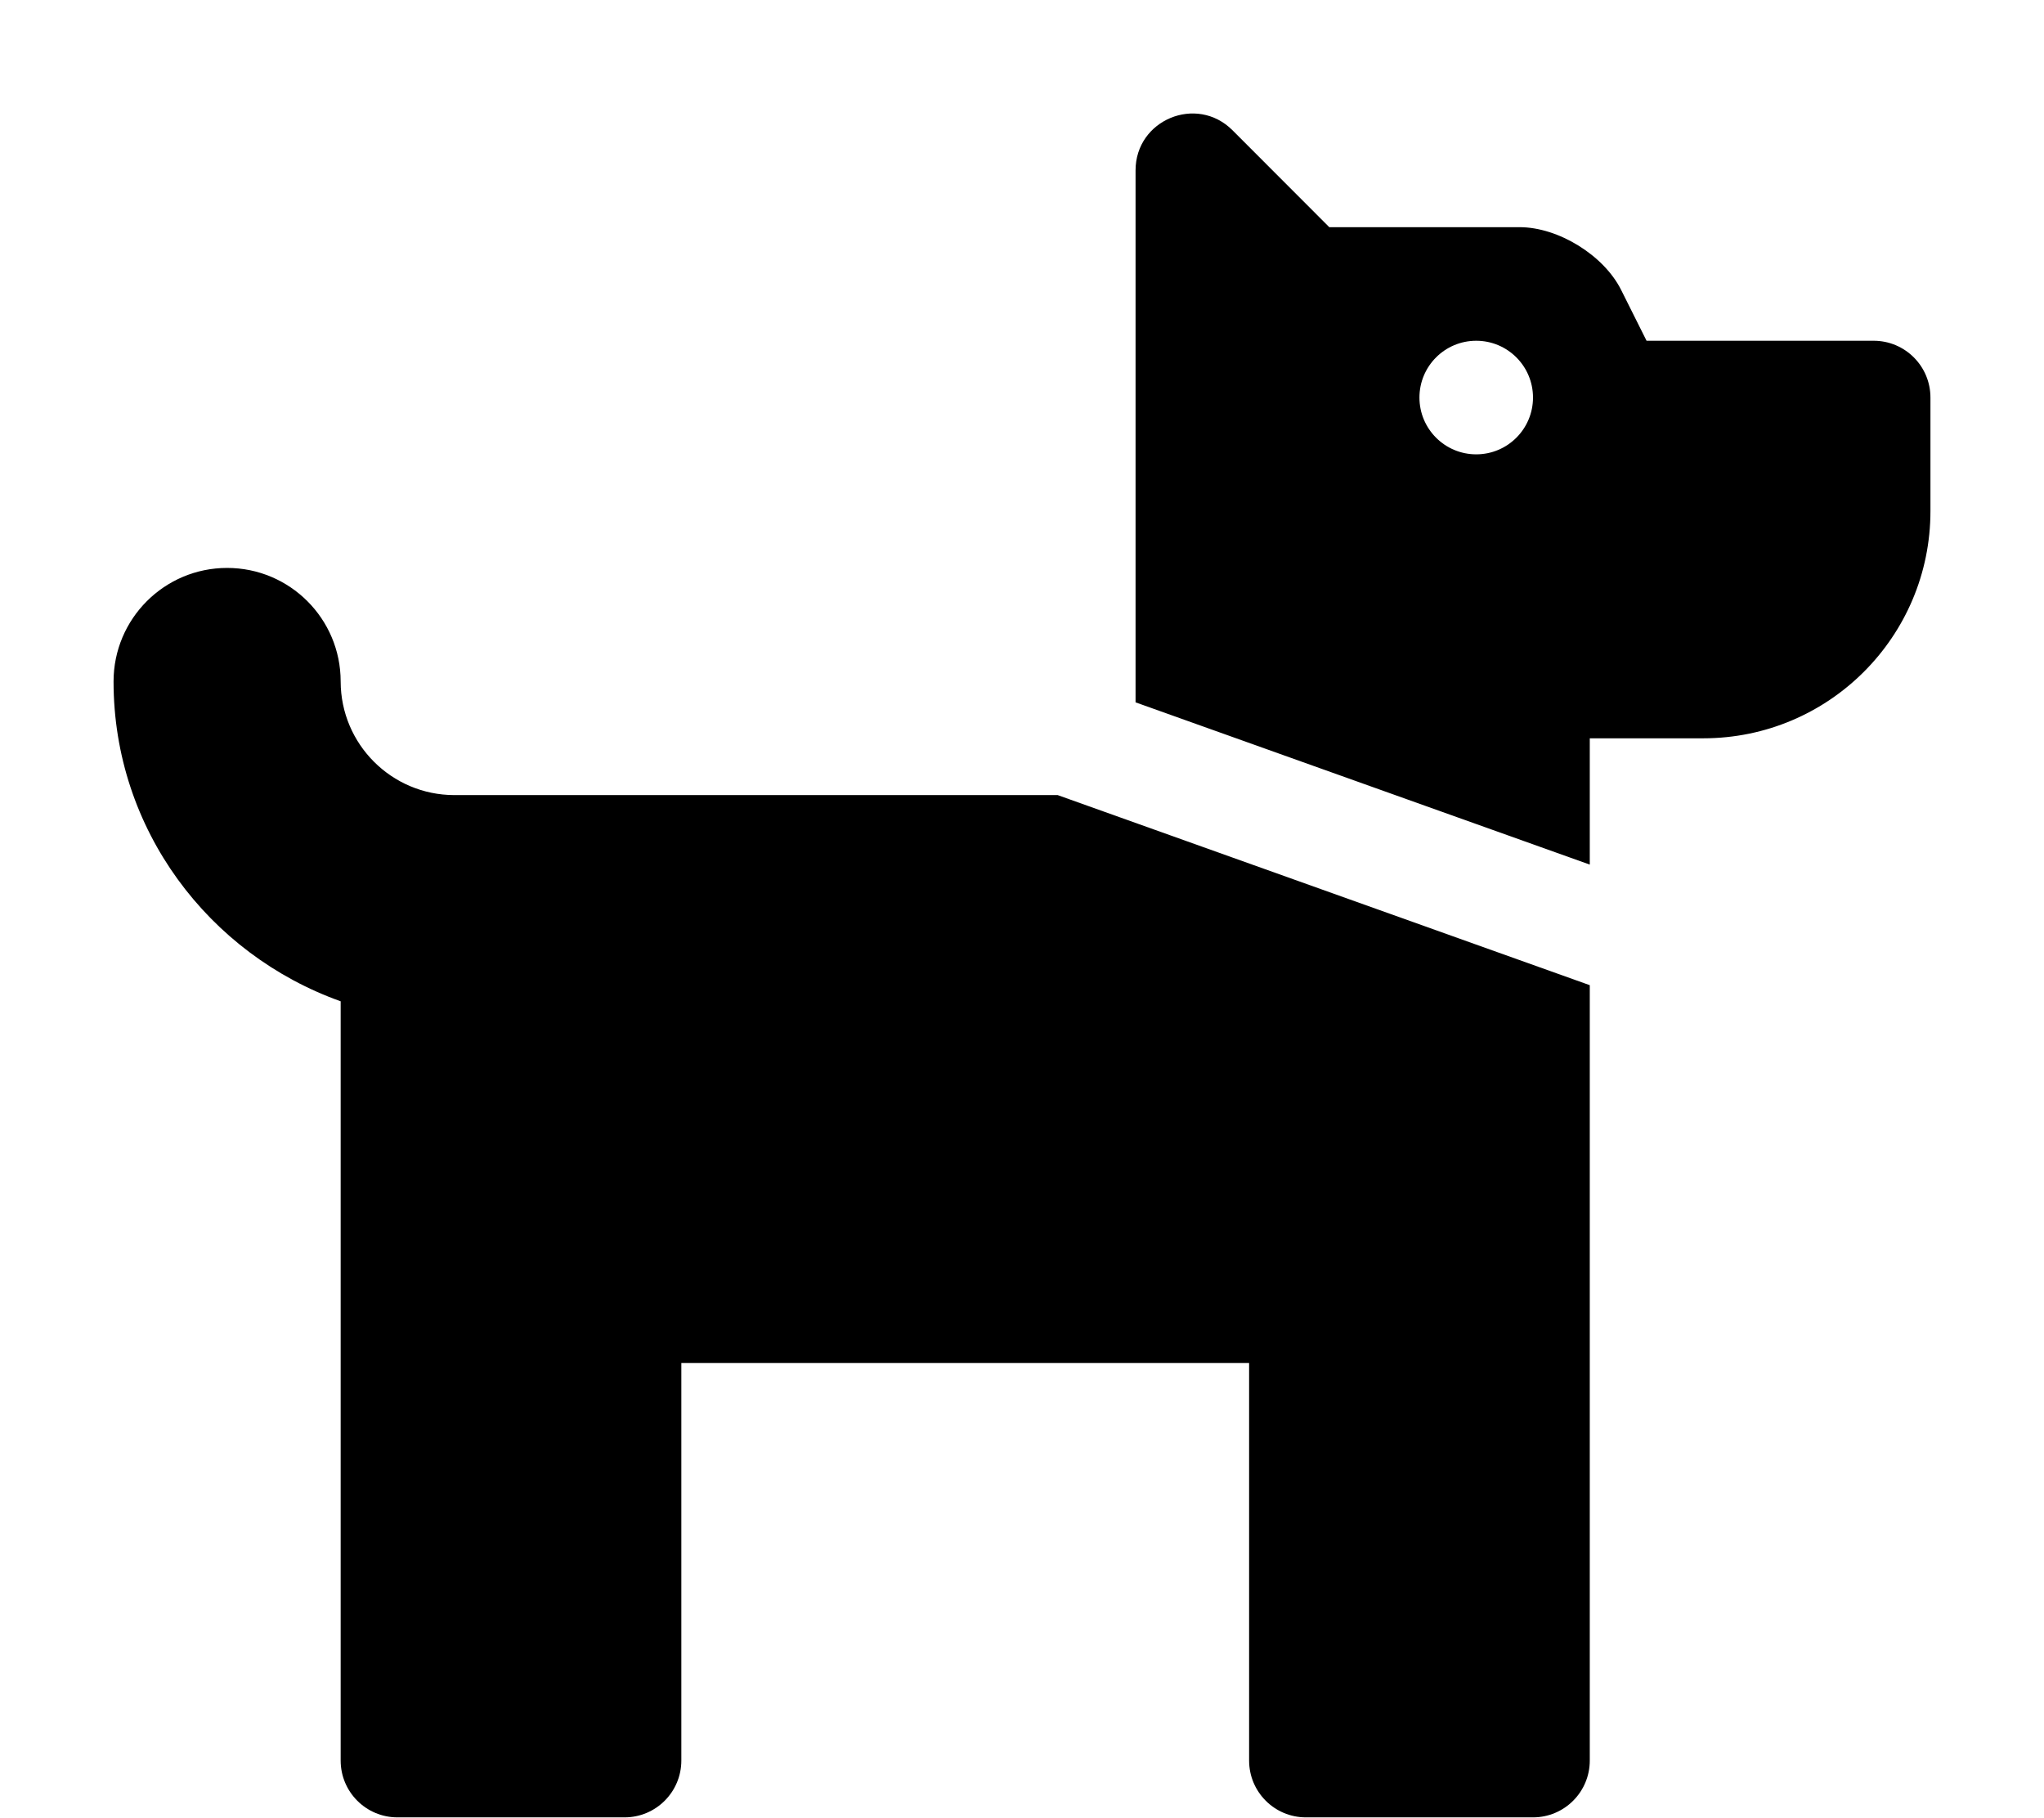
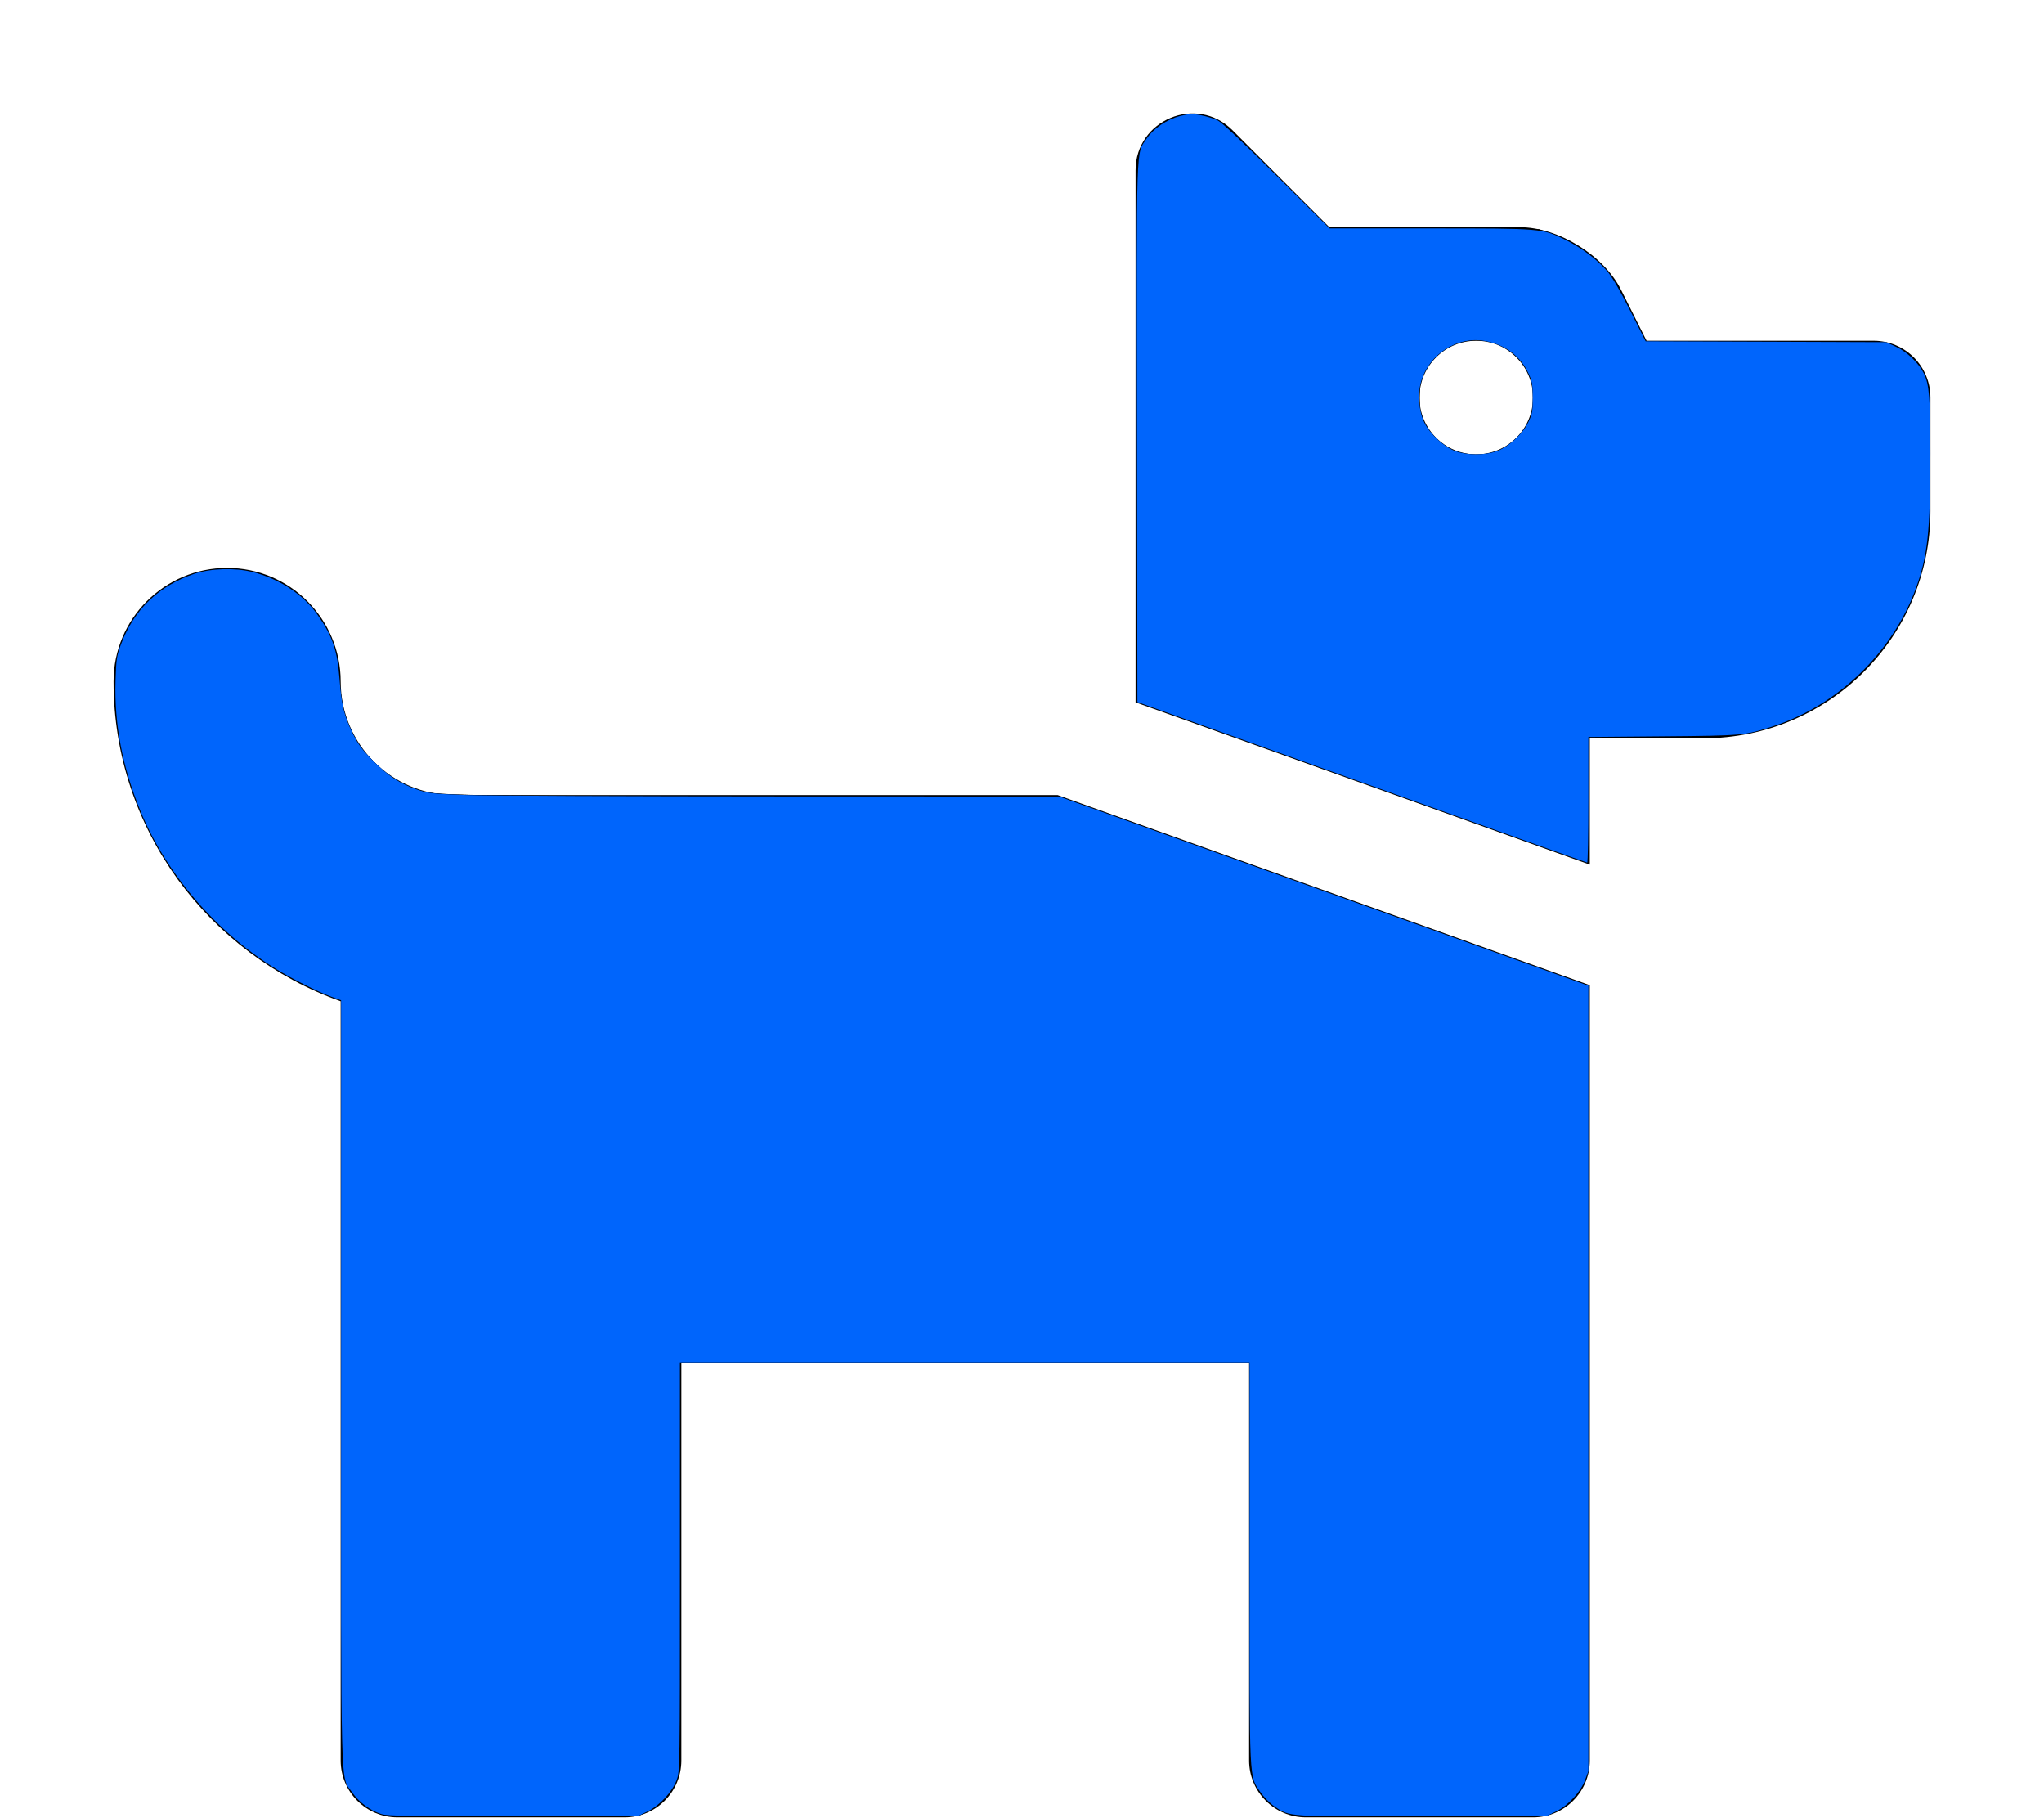
- <svg xmlns="http://www.w3.org/2000/svg" aria-hidden="true" focusable="false" data-prefix="fas" data-icon="dog" class="svg-inline--fa fa-dog fa-w-18" role="img" viewBox="0 0 576 512">
-   <path fill="currentColor" d="M298.06,224,448,277.55V496a16,16,0,0,1-16,16H368a16,16,0,0,1-16-16V384H192V496a16,16,0,0,1-16,16H112a16,16,0,0,1-16-16V282.09C58.84,268.84,32,233.66,32,192a32,32,0,0,1,64,0,32.06,32.06,0,0,0,32,32ZM544,112v32a64,64,0,0,1-64,64H448v35.58L320,197.87V48c0-14.25,17.22-21.39,27.31-11.31L374.59,64h53.63c10.91,0,23.75,7.92,28.62,17.69L464,96h64A16,16,0,0,1,544,112Zm-112,0a16,16,0,1,0-16,16A16,16,0,0,0,432,112Z" />
+ <svg xmlns="http://www.w3.org/2000/svg" aria-hidden="true" focusable="false" data-prefix="fas" data-icon="dog" class="svg-inline--fa fa-dog fa-w-18" role="img" viewBox="0 0 576 512" version="1.1" id="svg22">
+   <defs id="defs26" />
+   <path fill="currentColor" d="M298.06,224,448,277.55V496a16,16,0,0,1-16,16H368a16,16,0,0,1-16-16V384H192V496a16,16,0,0,1-16,16H112a16,16,0,0,1-16-16V282.09C58.84,268.84,32,233.66,32,192a32,32,0,0,1,64,0,32.06,32.06,0,0,0,32,32ZM544,112v32a64,64,0,0,1-64,64H448v35.58L320,197.87V48c0-14.25,17.22-21.39,27.31-11.31L374.59,64h53.63c10.91,0,23.75,7.92,28.62,17.69L464,96h64A16,16,0,0,1,544,112Zm-112,0a16,16,0,1,0-16,16A16,16,0,0,0,432,112Z" id="path20" />
+   <path style="fill:#000000;fill-opacity:1;stroke-width:0.455" d="m 107.419,511.067 c -3.112,-0.968 -6.308,-3.358 -8.225,-6.149 -3.318,-4.832 -3.08,4.069 -3.08,-115.522 V 281.761 l -1.705,-0.549 c -2.522,-0.812 -10.332,-4.536 -14.22,-6.781 -29.779,-17.193 -48.608,-49.85 -47.634,-82.616 0.183,-6.146 0.325,-7.081 1.587,-10.437 2.407,-6.401 6.081,-11.268 11.337,-15.019 17.72,-12.645 41.988,-4.585 48.792,16.204 0.604,1.845 1.135,5.177 1.415,8.867 0.554,7.322 1.276,10.301 3.691,15.233 1.541,3.147 2.66,4.63 6.023,7.979 3.334,3.321 4.874,4.479 7.995,6.01 7.749,3.8 -1.063,3.472 97.403,3.627 l 87.627,0.138 72.657,25.961 c 39.962,14.279 73.527,26.264 74.59,26.633 l 1.933,0.672 V 388.345 499.007 l -0.942,2.516 c -1.246,3.33 -4.735,7.116 -8.066,8.752 l -2.587,1.271 -34.963,0.127 c -38.688,0.141 -37.576,0.214 -41.942,-2.773 -1.218,-0.833 -2.976,-2.625 -3.908,-3.982 -3.232,-4.707 -3.08,-1.534 -3.08,-64.403 V 384 H 271.858 191.602 v 57.503 c 0,57.044 -0.008,57.523 -0.942,60.02 -1.246,3.33 -4.735,7.116 -8.066,8.752 l -2.587,1.271 -35.24,0.089 c -29.607,0.075 -35.577,-0.016 -37.348,-0.567 z" id="path30" />
+   <path style="fill:#000000;fill-opacity:1;stroke-width:0.455" d="m 383.716,220.385 -63.204,-22.603 -0.115,-75.921 c -0.127,-83.725 -0.306,-78.281 2.726,-82.808 1.915,-2.859 5.696,-5.416 9.388,-6.348 3.291,-0.831 5.659,-0.628 9.582,0.821 2.28,0.842 3.942,2.345 17.529,15.857 l 15.01,14.927 29.551,0.135 29.551,0.135 3.369,1.243 c 4.077,1.504 7.585,3.439 11.031,6.085 4.572,3.511 6.505,6.186 11.201,15.5 l 4.408,8.742 33.877,0.125 33.877,0.125 2.861,1.321 c 3.579,1.653 6.901,5.158 8.337,8.798 0.984,2.494 1.039,3.307 1.209,17.846 0.187,16.074 -0.323,27.086 -1.517,32.739 -4.626,21.9 -21.348,40.53 -42.606,47.466 -8.143,2.657 -8.495,2.689 -31.147,2.883 l -21.03,0.18 v 17.705 c 0,9.738 -0.153,17.693 -0.341,17.678 -0.188,-0.015 -28.783,-10.198 -63.545,-22.629 z m 38.177,-93.326 c 3.33,-1.246 7.116,-4.735 8.752,-8.066 1.12,-2.281 1.271,-3.098 1.271,-6.907 0,-3.744 -0.164,-4.669 -1.229,-6.943 -1.622,-3.462 -5.08,-6.795 -8.428,-8.122 -3.894,-1.544 -9.423,-1.48 -12.94,0.151 -3.296,1.528 -6.465,4.692 -8.018,8.005 -1.049,2.237 -1.214,3.179 -1.214,6.91 0,3.776 0.155,4.635 1.23,6.821 1.672,3.399 5.026,6.597 8.353,7.965 3.565,1.466 8.601,1.543 12.224,0.187 z" id="path32" />
+   <path style="fill:#000000;fill-opacity:1;stroke-width:0.455" d="m 107.419,511.067 c -3.112,-0.968 -6.308,-3.358 -8.225,-6.149 -3.318,-4.832 -3.08,4.066 -3.08,-115.496 V 281.813 l -2.636,-0.961 c -1.45,-0.529 -4.685,-1.963 -7.19,-3.188 -26.395,-12.908 -45.5,-36.974 -51.724,-65.157 -1.704,-7.715 -2.233,-13.166 -2.01,-20.69 0.183,-6.146 0.325,-7.081 1.587,-10.437 2.407,-6.401 6.081,-11.268 11.337,-15.019 17.72,-12.645 41.988,-4.585 48.792,16.204 0.604,1.845 1.135,5.177 1.415,8.867 0.554,7.322 1.276,10.301 3.691,15.233 1.541,3.147 2.66,4.63 6.023,7.979 3.334,3.321 4.874,4.479 7.995,6.01 7.651,3.752 -0.943,3.433 97.491,3.626 l 87.714,0.172 73.252,26.171 c 40.288,14.394 73.814,26.372 74.502,26.619 l 1.25,0.448 v 110.66 110.66 l -0.942,2.516 c -1.246,3.33 -4.735,7.116 -8.066,8.752 l -2.587,1.271 -34.963,0.127 c -38.688,0.141 -37.576,0.214 -41.942,-2.773 -1.218,-0.833 -2.976,-2.625 -3.908,-3.982 -3.232,-4.707 -3.08,-1.534 -3.08,-64.403 V 384 H 271.858 191.602 v 57.503 c 0,57.044 -0.008,57.523 -0.942,60.02 -1.246,3.33 -4.735,7.116 -8.066,8.752 l -2.587,1.271 -35.24,0.089 c -29.607,0.075 -35.577,-0.016 -37.348,-0.567 z" id="path34" />
+   <path style="fill:#0065fc;fill-opacity:1;stroke-width:0.455" d="m 383.716,220.385 -63.204,-22.603 -0.115,-75.921 c -0.127,-83.725 -0.306,-78.281 2.726,-82.808 1.926,-2.875 5.694,-5.415 9.439,-6.362 2.49,-0.63 3.414,-0.663 5.861,-0.213 1.598,0.294 3.746,0.957 4.774,1.473 1.15,0.577 7.567,6.61 16.663,15.664 l 14.793,14.726 28.404,0.007 c 31.719,0.007 31.393,-0.02 37.953,3.156 4.393,2.127 8.895,5.466 11.782,8.739 1.415,1.604 3.624,5.373 6.544,11.163 l 4.408,8.742 33.877,0.125 33.877,0.125 2.835,1.309 c 3.118,1.44 6.268,4.456 7.808,7.473 1.51,2.959 1.844,7.067 1.84,22.593 -0.006,21.951 -0.759,28.931 -4.102,38.039 -6.614,18.019 -21.938,32.831 -40.097,38.755 -8.143,2.657 -8.495,2.689 -31.147,2.883 l -21.03,0.18 v 17.705 c 0,9.738 -0.153,17.693 -0.341,17.678 -0.188,-0.015 -28.783,-10.198 -63.545,-22.629 z m 38.177,-93.326 c 3.33,-1.246 7.116,-4.735 8.752,-8.066 1.12,-2.281 1.271,-3.098 1.271,-6.907 0,-3.731 -0.165,-4.673 -1.214,-6.91 -2.329,-4.968 -6.666,-8.151 -12.458,-9.143 -7.63,-1.307 -15.54,3.775 -17.76,11.41 -1.05,3.612 -0.675,8.376 0.917,11.628 1.545,3.157 5.412,6.748 8.579,7.965 3.306,1.271 8.551,1.28 11.914,0.022 z" id="path36" />
+   <path style="fill:#0065fc;fill-opacity:1;stroke-width:0.455" d="m 107.419,511.067 c -3.112,-0.968 -6.308,-3.358 -8.225,-6.149 -3.318,-4.832 -3.08,4.066 -3.08,-115.496 V 281.813 l -2.636,-0.961 c -3.947,-1.439 -11.219,-5.09 -15.876,-7.971 -16.723,-10.345 -30.798,-26.777 -38.021,-44.39 -5.093,-12.42 -7.39,-24.41 -7.026,-36.674 0.183,-6.146 0.325,-7.081 1.587,-10.437 3.639,-9.68 10.618,-16.361 20.598,-19.721 4.555,-1.534 11.465,-1.756 16.373,-0.526 7.532,1.887 14.302,6.314 18.315,11.976 4.233,5.973 5.638,10.064 6.259,18.22 0.558,7.332 1.292,10.344 3.737,15.326 1.507,3.071 2.681,4.643 5.771,7.73 4.317,4.312 7.411,6.329 12.367,8.062 3.034,1.061 4.279,1.199 13.793,1.534 5.752,0.202 45.702,0.379 88.778,0.393 l 78.319,0.025 73.325,26.197 c 40.329,14.408 73.888,26.398 74.576,26.645 l 1.25,0.448 v 110.66 110.66 l -0.942,2.516 c -1.246,3.33 -4.735,7.116 -8.066,8.752 l -2.587,1.271 -34.963,0.127 c -38.688,0.141 -37.576,0.214 -41.942,-2.773 -1.218,-0.833 -2.976,-2.625 -3.908,-3.982 -3.232,-4.707 -3.08,-1.534 -3.08,-64.403 V 384 H 271.858 191.602 v 57.503 c 0,57.044 -0.008,57.523 -0.942,60.02 -1.246,3.33 -4.735,7.116 -8.066,8.752 l -2.587,1.271 -35.24,0.089 c -29.607,0.075 -35.577,-0.016 -37.348,-0.567 z" id="path48" />
</svg>
